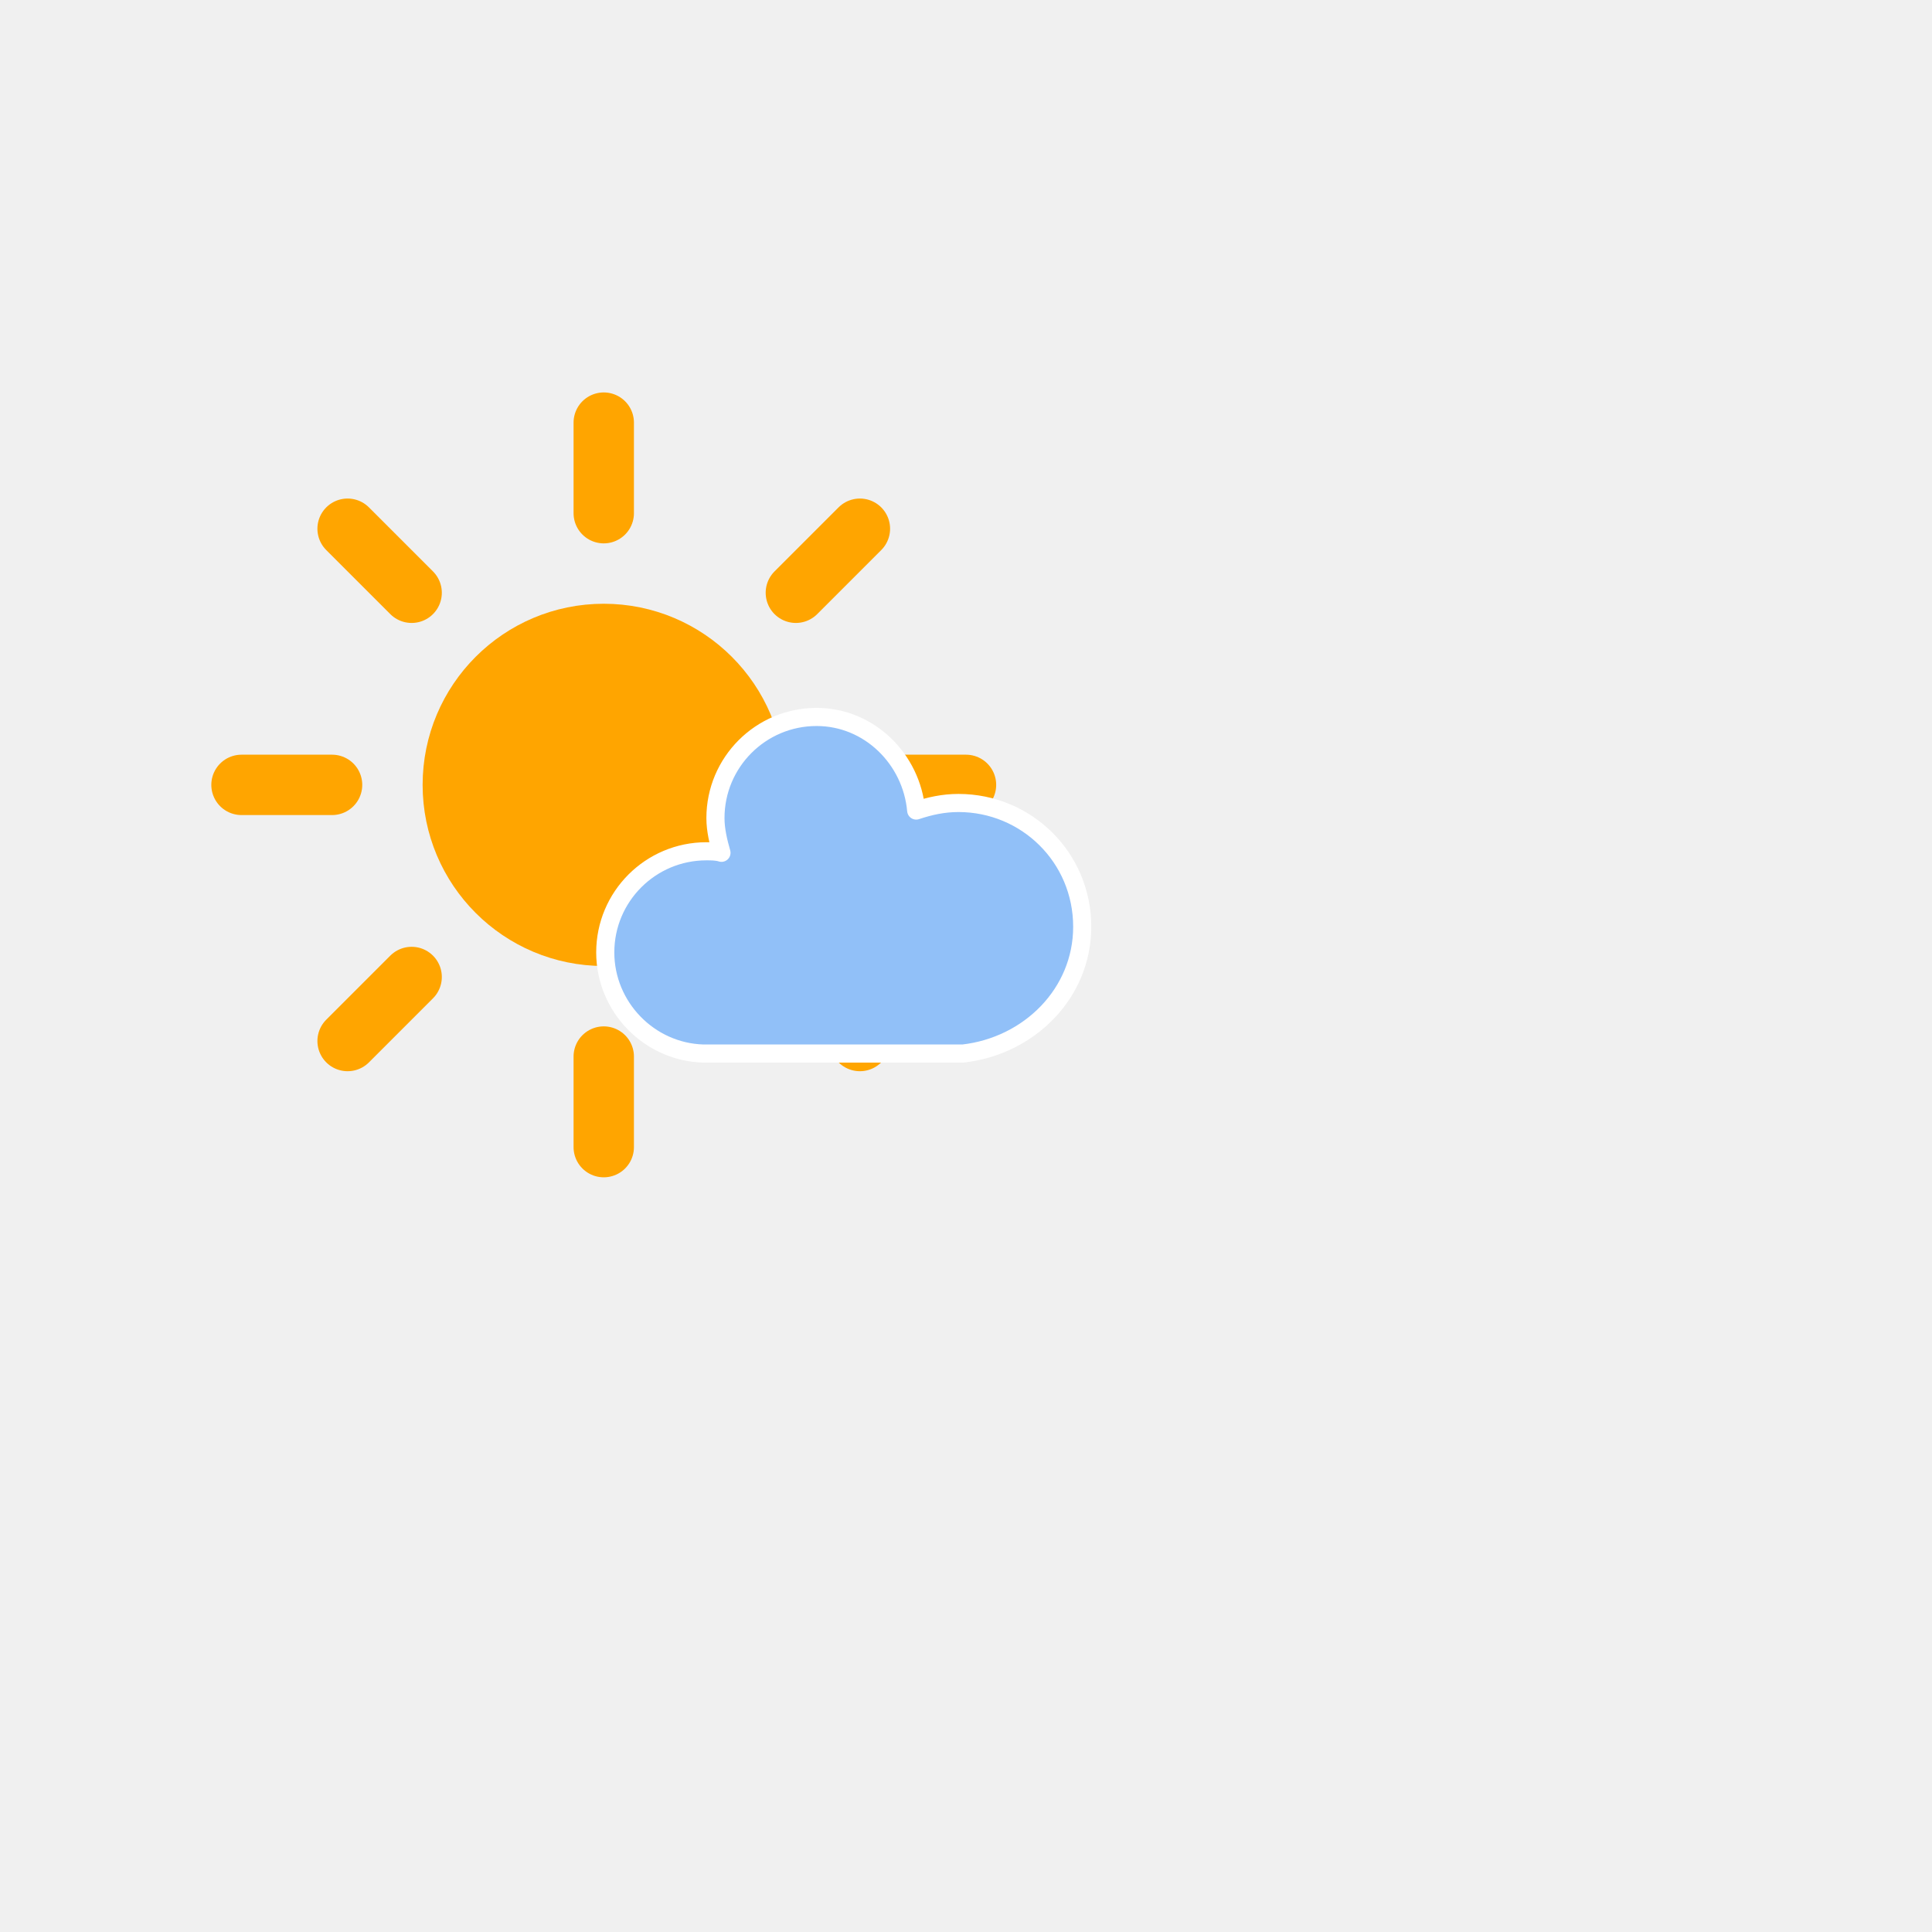
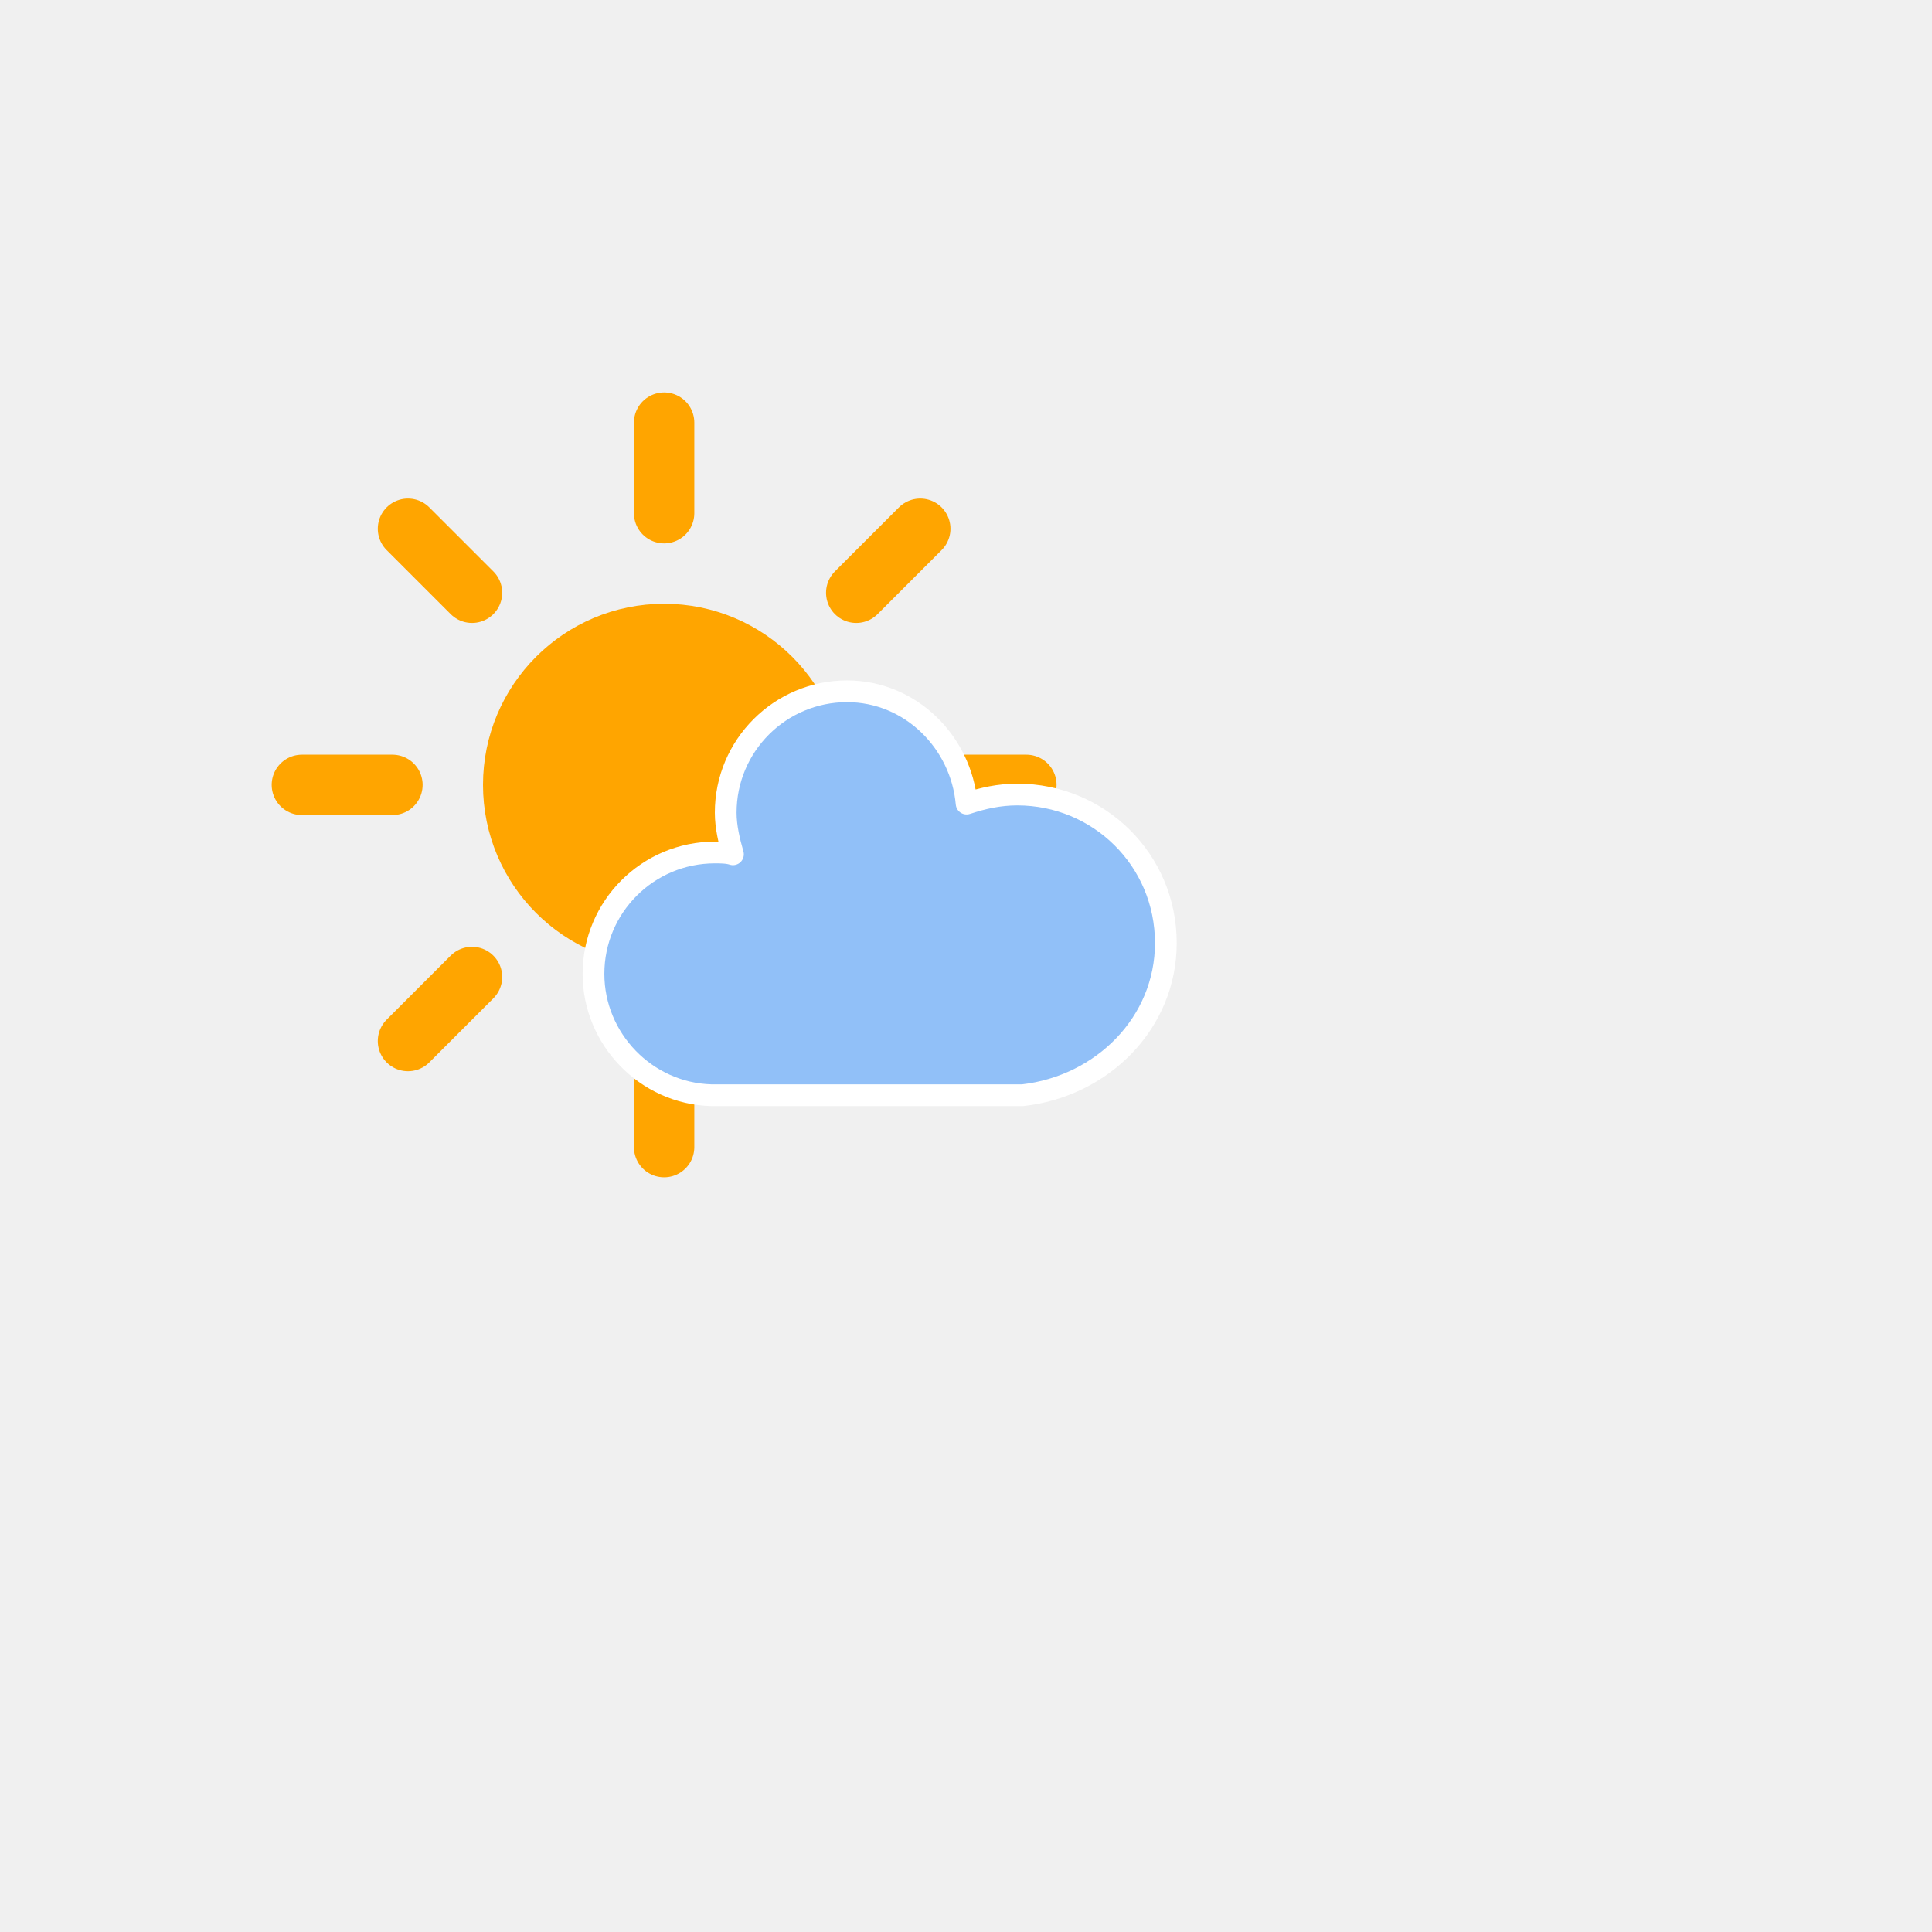
<svg xmlns="http://www.w3.org/2000/svg" version="1.1" width="64" height="64" viewbox="0 0 64 64">
  <defs>
    <style type="text/css">
/*
** SUN
*/
@keyframes am-weather-sun {
  0% {
    -webkit-transform: rotate(0deg);
       -moz-transform: rotate(0deg);
        -ms-transform: rotate(0deg);
            transform: rotate(0deg);
  }

  100% {
    -webkit-transform: rotate(360deg);
       -moz-transform: rotate(360deg);
        -ms-transform: rotate(360deg);
            transform: rotate(360deg);
  }
}

.am-weather-sun {
  -webkit-animation-name: am-weather-sun;
     -moz-animation-name: am-weather-sun;
      -ms-animation-name: am-weather-sun;
          animation-name: am-weather-sun;
  -webkit-animation-duration: 12s;
     -moz-animation-duration: 12s;
      -ms-animation-duration: 12s;
          animation-duration: 12s;
  -webkit-animation-timing-function: linear;
     -moz-animation-timing-function: linear;
      -ms-animation-timing-function: linear;
          animation-timing-function: linear;
  -webkit-animation-iteration-count: infinite;
     -moz-animation-iteration-count: infinite;
      -ms-animation-iteration-count: infinite;
          animation-iteration-count: infinite;
}

@keyframes am-weather-sun-shiny {
  0% {
    stroke-dasharray: 3px 10px;
    stroke-dashoffset: 0px;
  }

  50% {
    stroke-dasharray: 0.1px 10px;
    stroke-dashoffset: -1px;
  }

  100% {
    stroke-dasharray: 3px 10px;
    stroke-dashoffset: 0px;
  }
}

.am-weather-sun-shiny line {
  -webkit-animation-name: am-weather-sun-shiny;
     -moz-animation-name: am-weather-sun-shiny;
      -ms-animation-name: am-weather-sun-shiny;
          animation-name: am-weather-sun-shiny;
  -webkit-animation-duration: 2s;
     -moz-animation-duration: 2s;
      -ms-animation-duration: 2s;
          animation-duration: 2s;
  -webkit-animation-timing-function: linear;
     -moz-animation-timing-function: linear;
      -ms-animation-timing-function: linear;
          animation-timing-function: linear;
  -webkit-animation-iteration-count: infinite;
     -moz-animation-iteration-count: infinite;
      -ms-animation-iteration-count: infinite;
          animation-iteration-count: infinite;
}

/*
** CLOUDS
*/
@keyframes am-weather-cloud-1 {
  0% {
    -webkit-transform: translate(0px,0px);
       -moz-transform: translate(0px,0px);
        -ms-transform: translate(0px,0px);
            transform: translate(0px,0px);
  }

  50% {
-     -webkit-transform: translate(1px,0px);
-        -moz-transform: translate(1px,0px);
-         -ms-transform: translate(1px,0px);
-             transform: translate(1px,0px);
+     -webkit-transform: translate(1.5px,0px);
+        -moz-transform: translate(1.5px,0px);
+         -ms-transform: translate(1.5px,0px);
+             transform: translate(1.5px,0px);
  }

  100% {
    -webkit-transform: translate(0px,0px);
       -moz-transform: translate(0px,0px);
        -ms-transform: translate(0px,0px);
            transform: translate(0px,0px);
  }
}

.am-weather-cloud-1 {
  -webkit-animation-name: am-weather-cloud-1;
     -moz-animation-name: am-weather-cloud-1;
          animation-name: am-weather-cloud-1;
-   -webkit-animation-duration: 7s;
-      -moz-animation-duration: 7s;
-           animation-duration: 7s;
+   -webkit-animation-duration: 3s;
+      -moz-animation-duration: 3s;
+           animation-duration: 3s;
  -webkit-animation-timing-function: linear;
     -moz-animation-timing-function: linear;
          animation-timing-function: linear;
  -webkit-animation-iteration-count: infinite;
     -moz-animation-iteration-count: infinite;
          animation-iteration-count: infinite;
}

        </style>
  </defs>
  <g id="sunny-periods">
    <g transform="translate(20,10)">
-       <g transform="translate(0,16)">
+       <g transform="translate(2,16)">
        <g class="am-weather-sun">
          <g>
            <line fill="none" stroke="orange" stroke-linecap="round" stroke-width="2" transform="translate(0,9)" x1="0" x2="0" y1="0" y2="3" />
          </g>
          <g transform="rotate(45)">
            <line fill="none" stroke="orange" stroke-linecap="round" stroke-width="2" transform="translate(0,9)" x1="0" x2="0" y1="0" y2="3" />
          </g>
          <g transform="rotate(90)">
            <line fill="none" stroke="orange" stroke-linecap="round" stroke-width="2" transform="translate(0,9)" x1="0" x2="0" y1="0" y2="3" />
          </g>
          <g transform="rotate(135)">
            <line fill="none" stroke="orange" stroke-linecap="round" stroke-width="2" transform="translate(0,9)" x1="0" x2="0" y1="0" y2="3" />
          </g>
          <g transform="rotate(180)">
            <line fill="none" stroke="orange" stroke-linecap="round" stroke-width="2" transform="translate(0,9)" x1="0" x2="0" y1="0" y2="3" />
          </g>
          <g transform="rotate(225)">
            <line fill="none" stroke="orange" stroke-linecap="round" stroke-width="2" transform="translate(0,9)" x1="0" x2="0" y1="0" y2="3" />
          </g>
          <g transform="rotate(270)">
            <line fill="none" stroke="orange" stroke-linecap="round" stroke-width="2" transform="translate(0,9)" x1="0" x2="0" y1="0" y2="3" />
          </g>
          <g transform="rotate(315)">
            <line fill="none" stroke="orange" stroke-linecap="round" stroke-width="2" transform="translate(0,9)" x1="0" x2="0" y1="0" y2="3" />
          </g>
        </g>
        <circle cx="0" cy="0" fill="orange" r="5" stroke="orange" stroke-width="2" />
      </g>
      <g class="am-weather-cloud-1">
-         <path d="M47.7,35.4c0-4.6-3.7-8.2-8.2-8.2c-1,0-1.9,0.2-2.8,0.5c-0.3-3.4-3.1-6.2-6.6-6.2c-3.7,0-6.7,3-6.7,6.7c0,0.8,0.2,1.6,0.4,2.3    c-0.3-0.1-0.7-0.1-1-0.1c-3.7,0-6.7,3-6.7,6.7c0,3.6,2.9,6.6,6.5,6.7l17.2,0C44.2,43.3,47.7,39.8,47.7,35.4z" fill="#91C0F8" stroke="white" stroke-linejoin="round" stroke-width="1.2" transform="translate(-8,3), scale(0.5)" />
+         <path d="M47.7,35.4c0-4.6-3.7-8.2-8.2-8.2c-1,0-1.9,0.2-2.8,0.5c-0.3-3.4-3.1-6.2-6.6-6.2c-3.7,0-6.7,3-6.7,6.7c0,0.8,0.2,1.6,0.4,2.3    c-0.3-0.1-0.7-0.1-1-0.1c-3.7,0-6.7,3-6.7,6.7c0,3.6,2.9,6.6,6.5,6.7l17.2,0C44.2,43.3,47.7,39.8,47.7,35.4z" fill="#91C0F8" stroke="white" stroke-linejoin="round" stroke-width="1.2" transform="translate(-10,0), scale(0.6)" />
      </g>
    </g>
  </g>
</svg>
